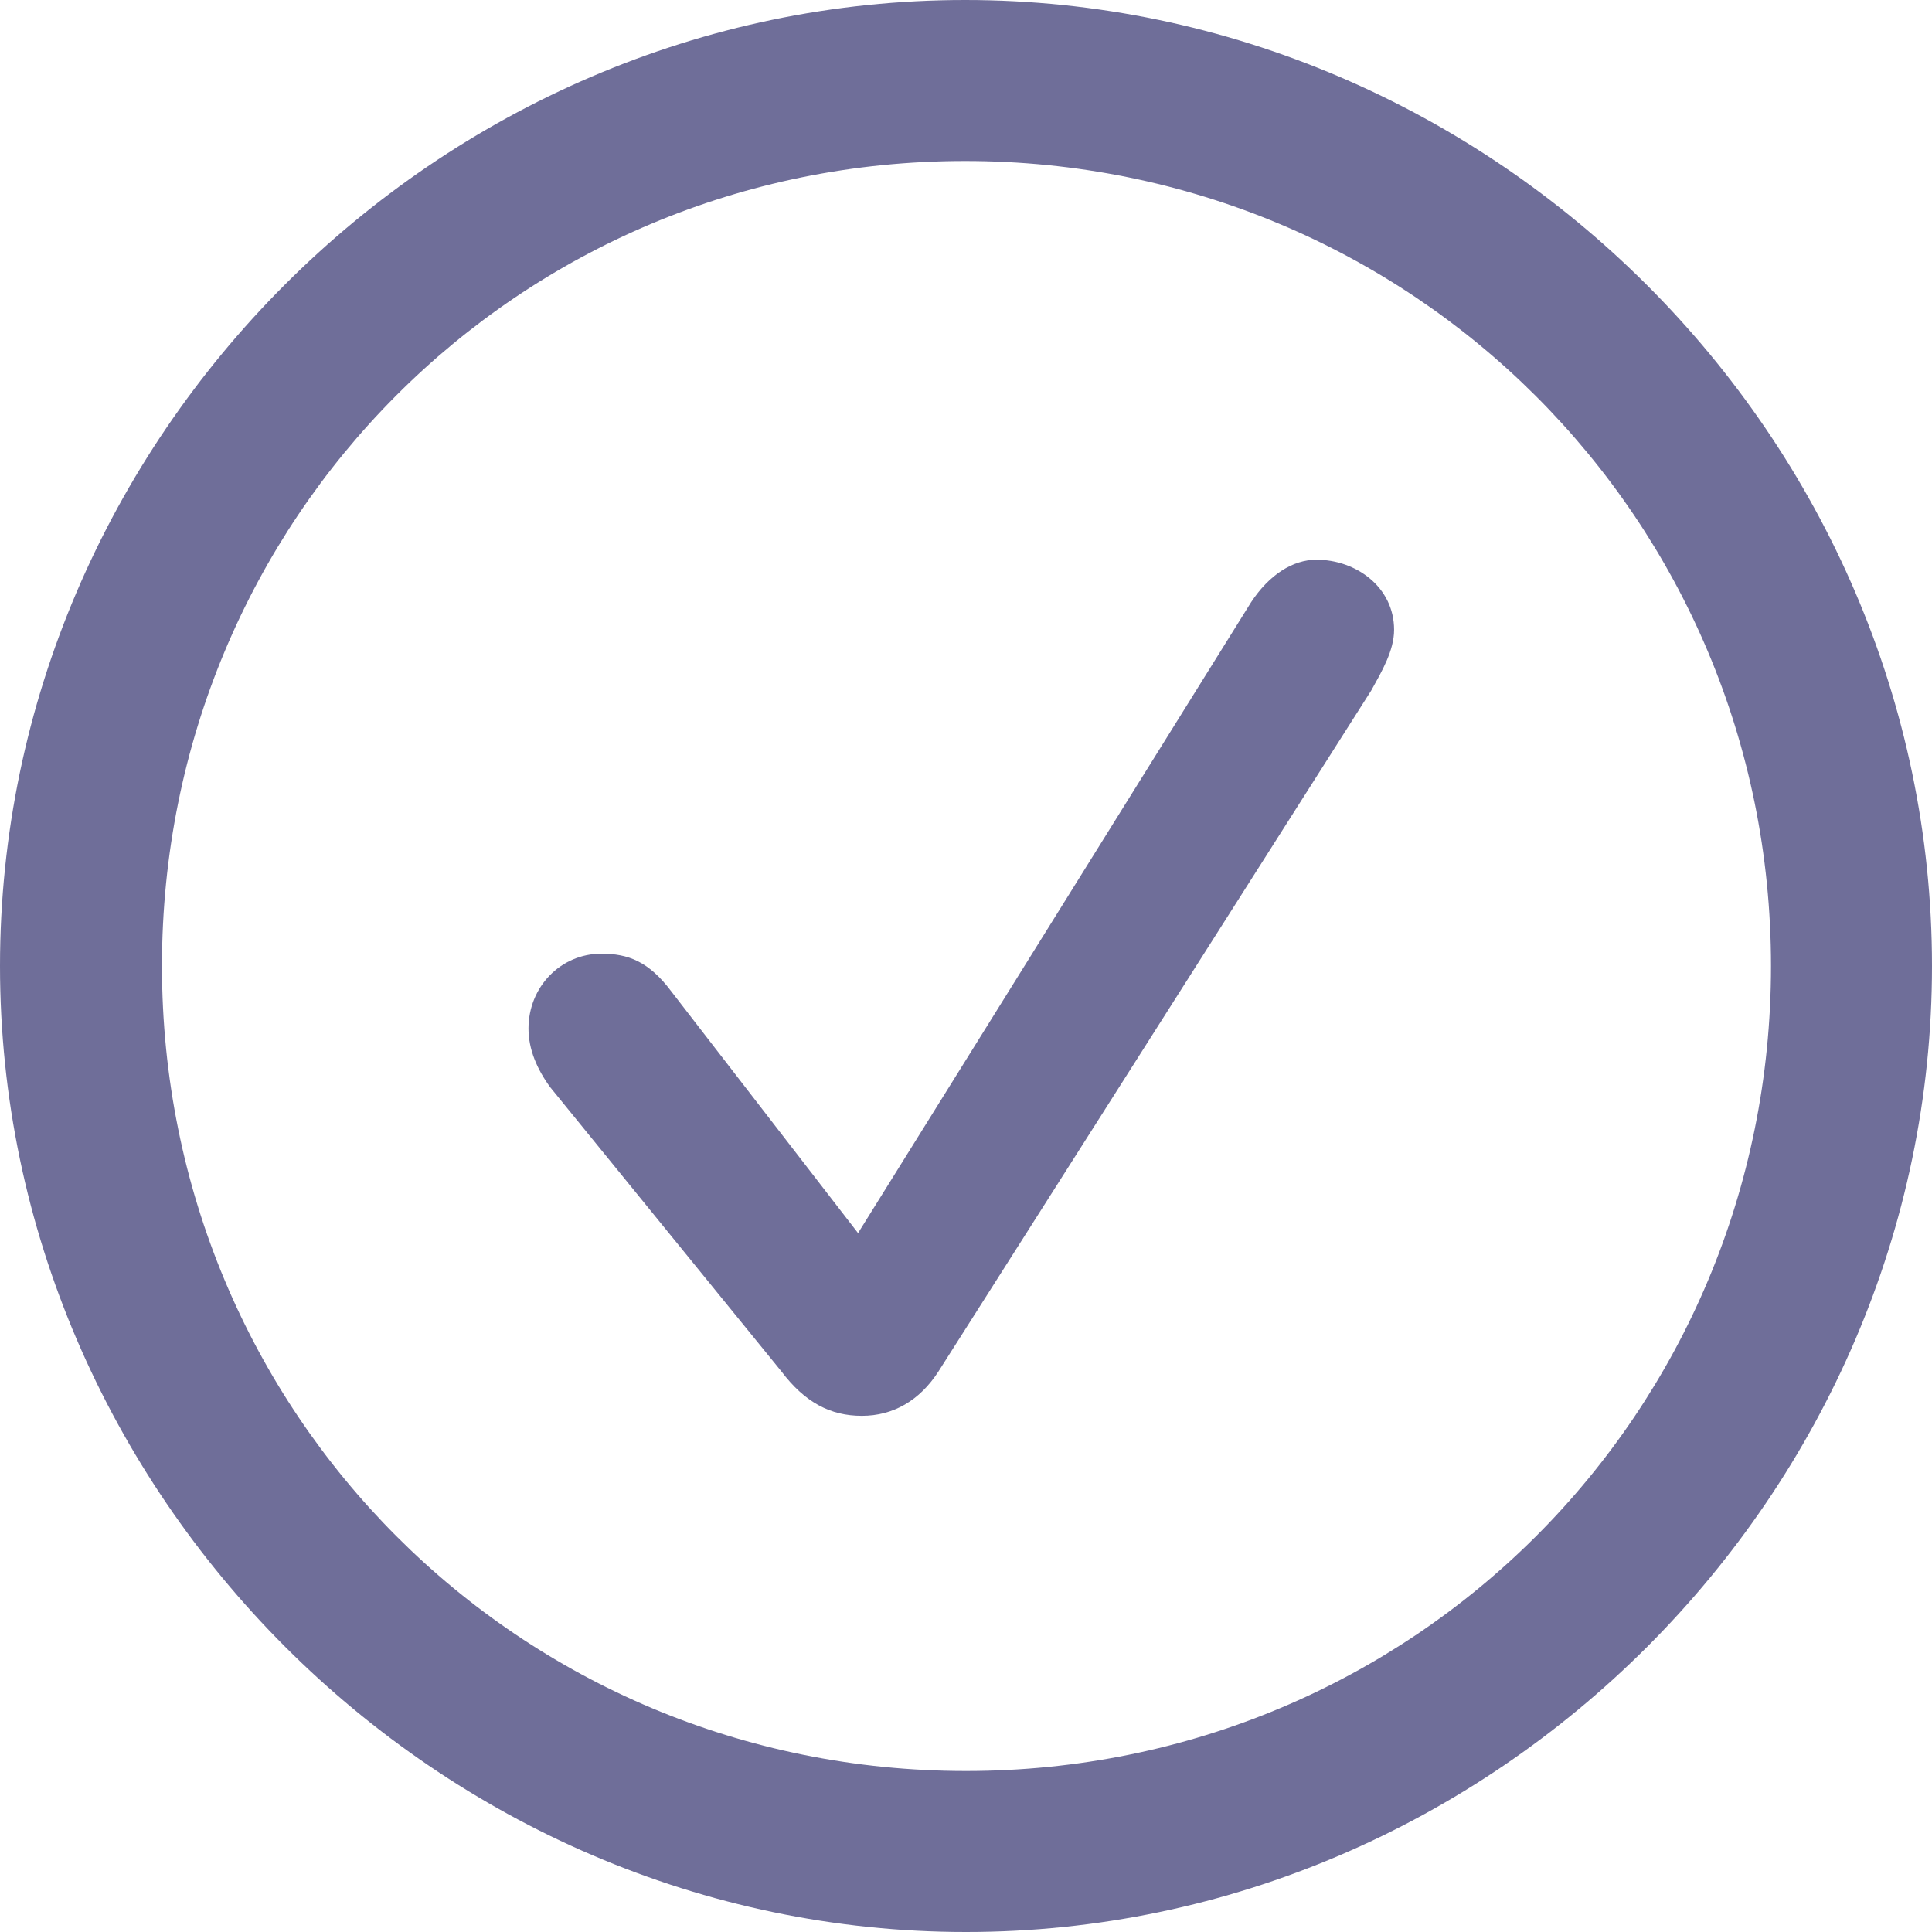
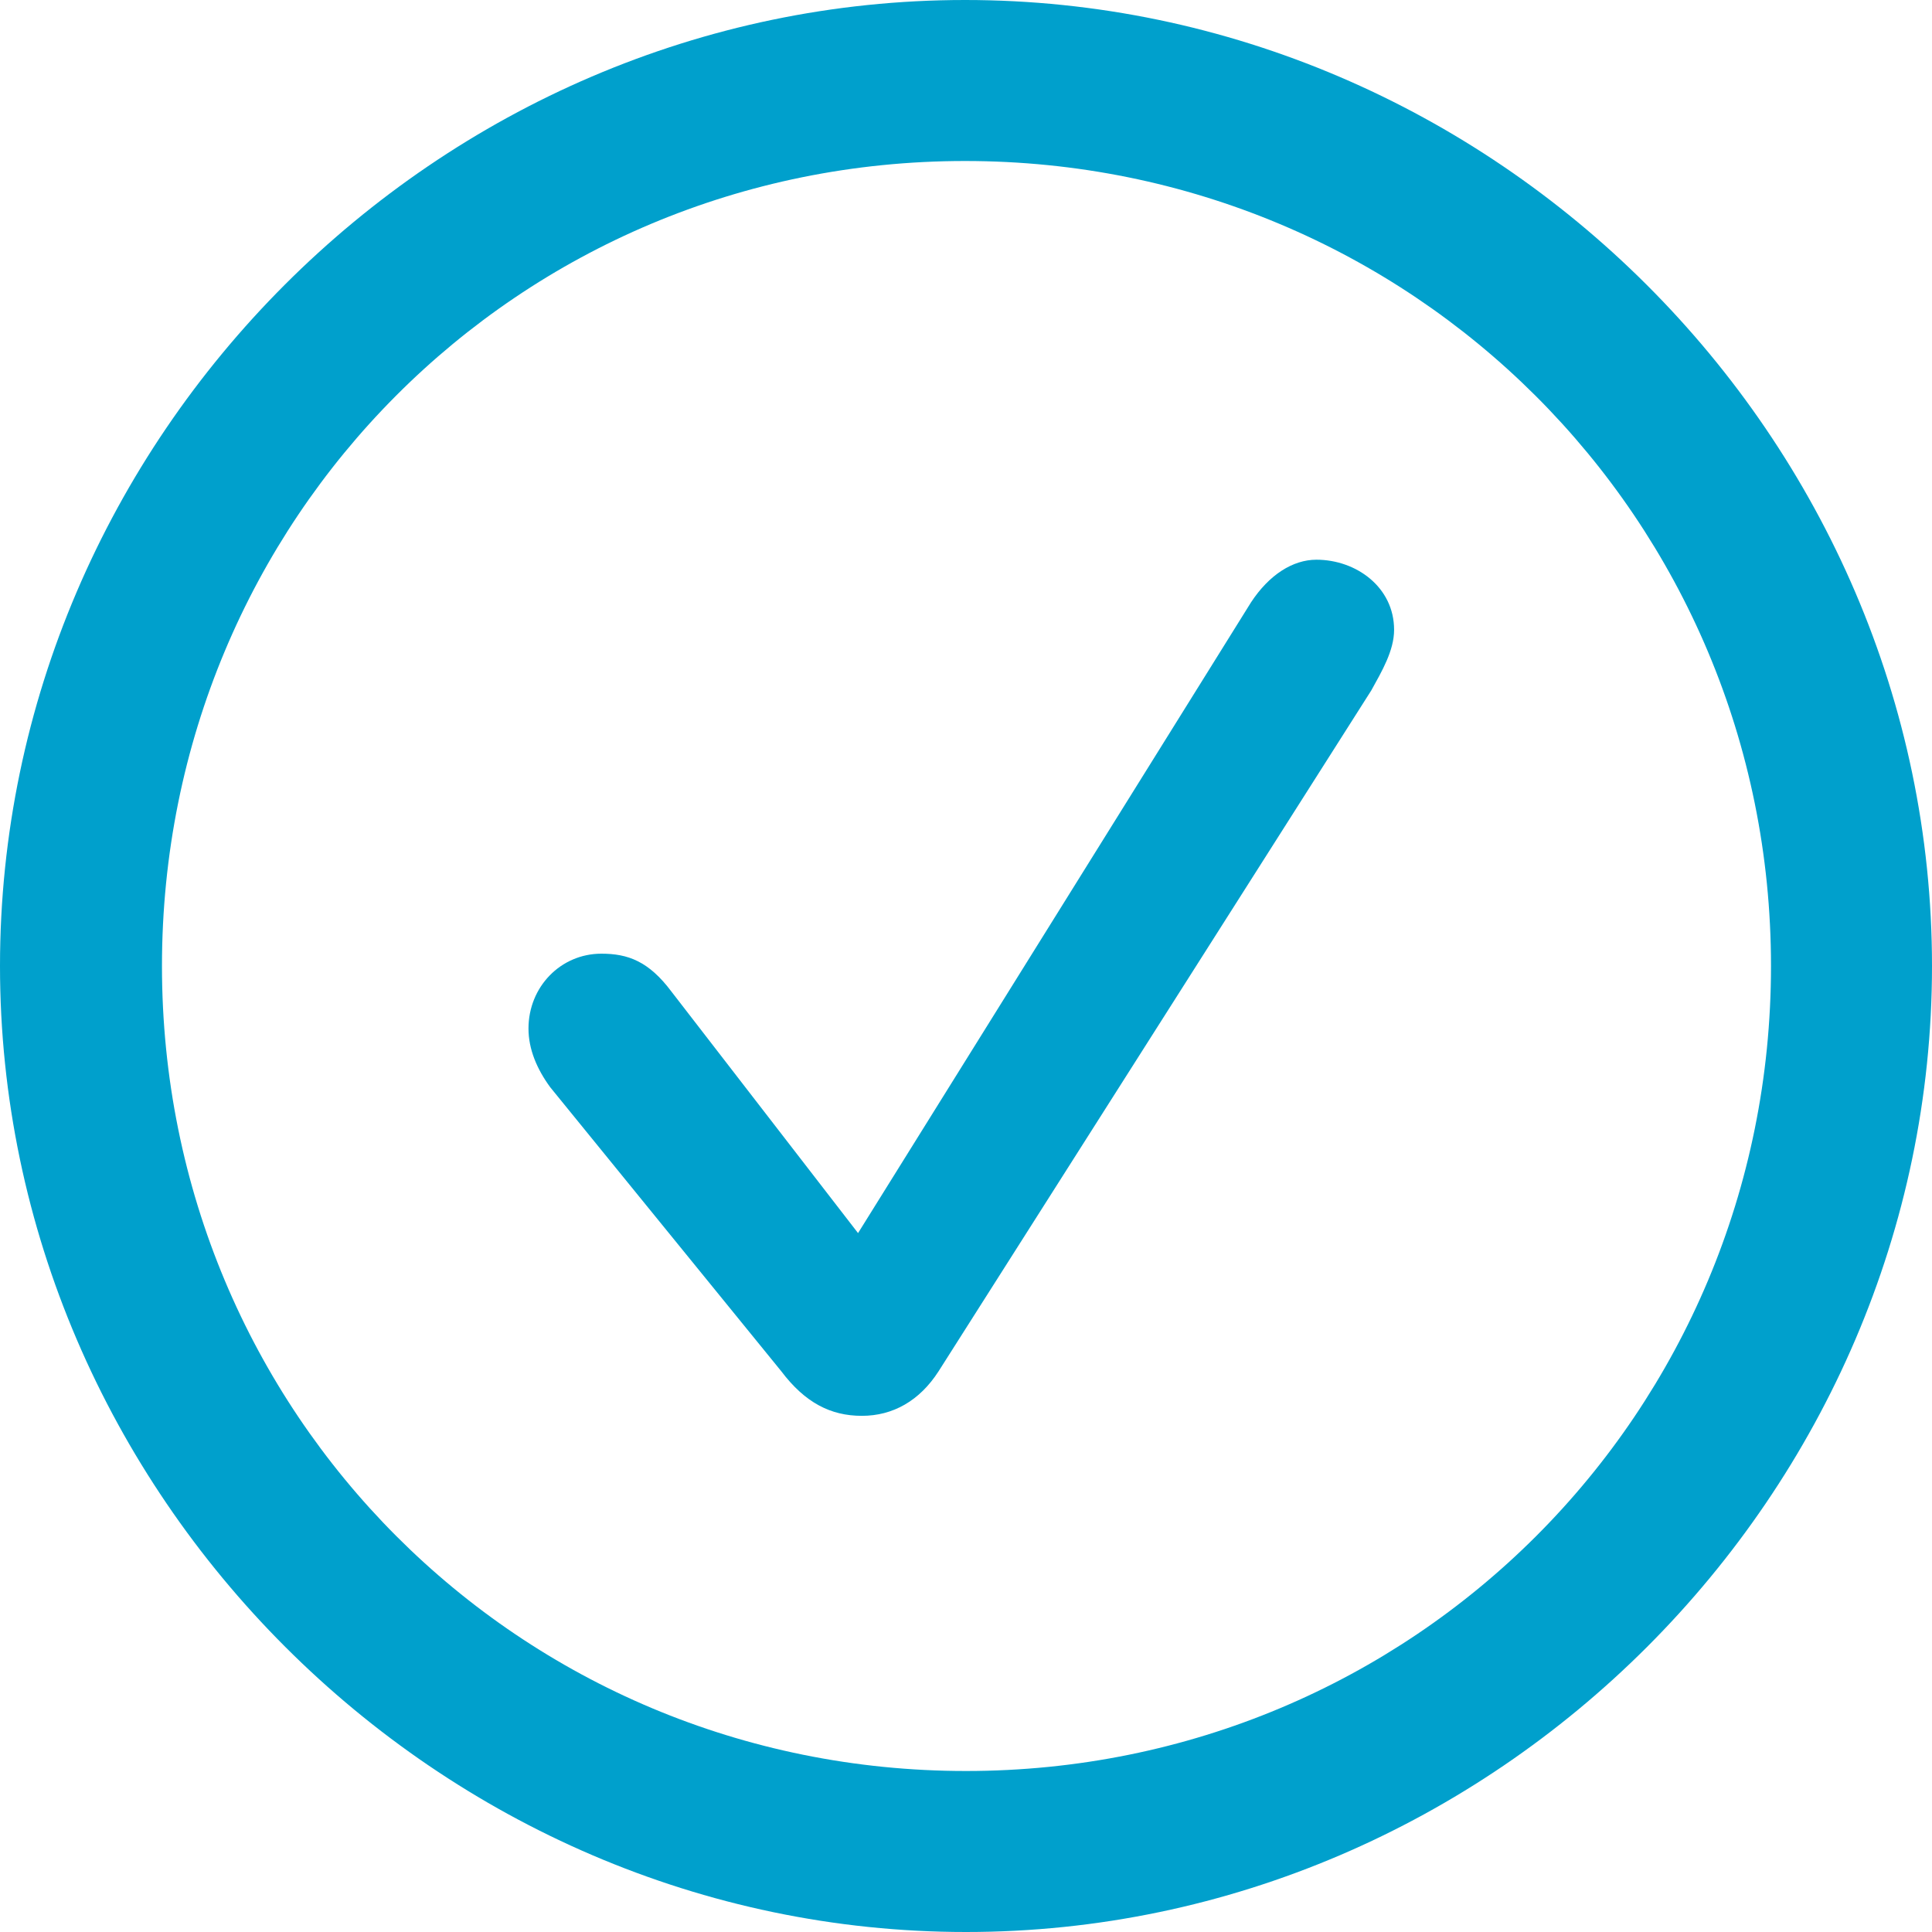
<svg xmlns="http://www.w3.org/2000/svg" width="24" height="24" viewBox="0 0 24 24" fill="none">
-   <path d="M12 24C18.565 24 24 18.553 24 12C24 5.435 18.553 0 11.988 0C5.435 0 0 5.435 0 12C0 18.553 5.447 24 12 24ZM12 22C6.447 22 2.012 17.553 2.012 12C2.012 6.447 6.435 2 11.988 2C17.541 2 22 6.447 22 12C22 17.553 17.553 22 12 22ZM10.706 17.588C11.094 17.588 11.424 17.4 11.659 17.035L17.035 8.576C17.165 8.341 17.318 8.082 17.318 7.824C17.318 7.294 16.847 6.953 16.353 6.953C16.059 6.953 15.765 7.141 15.541 7.482L10.659 15.318L8.341 12.318C8.059 11.941 7.8 11.847 7.471 11.847C6.965 11.847 6.565 12.259 6.565 12.777C6.565 13.035 6.671 13.282 6.835 13.506L9.706 17.035C10 17.424 10.318 17.588 10.706 17.588Z" fill="#6F6E99" />
+   <path d="M12 24C18.565 24 24 18.553 24 12C24 5.435 18.553 0 11.988 0C5.435 0 0 5.435 0 12C0 18.553 5.447 24 12 24ZM12 22C6.447 22 2.012 17.553 2.012 12C2.012 6.447 6.435 2 11.988 2C17.541 2 22 6.447 22 12C22 17.553 17.553 22 12 22ZM10.706 17.588C11.094 17.588 11.424 17.4 11.659 17.035L17.035 8.576C17.165 8.341 17.318 8.082 17.318 7.824C17.318 7.294 16.847 6.953 16.353 6.953C16.059 6.953 15.765 7.141 15.541 7.482L10.659 15.318L8.341 12.318C8.059 11.941 7.8 11.847 7.471 11.847C6.965 11.847 6.565 12.259 6.565 12.777C6.565 13.035 6.671 13.282 6.835 13.506L9.706 17.035C10 17.424 10.318 17.588 10.706 17.588Z" fill="#00A0CC" />
</svg>
